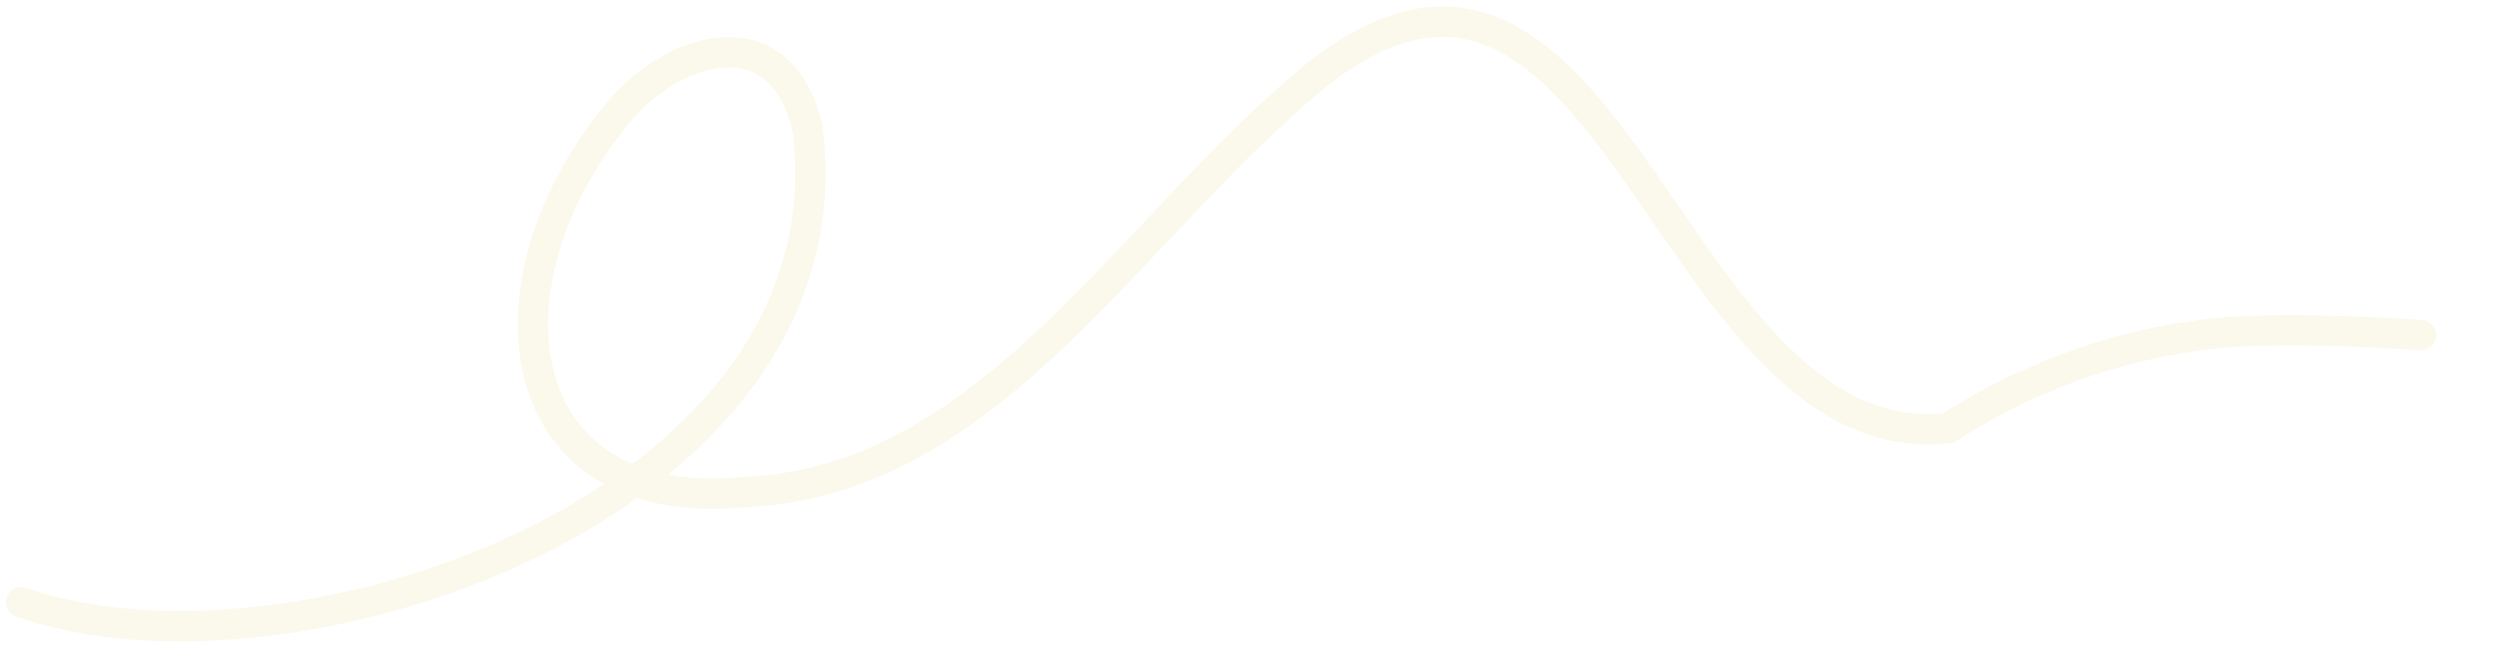
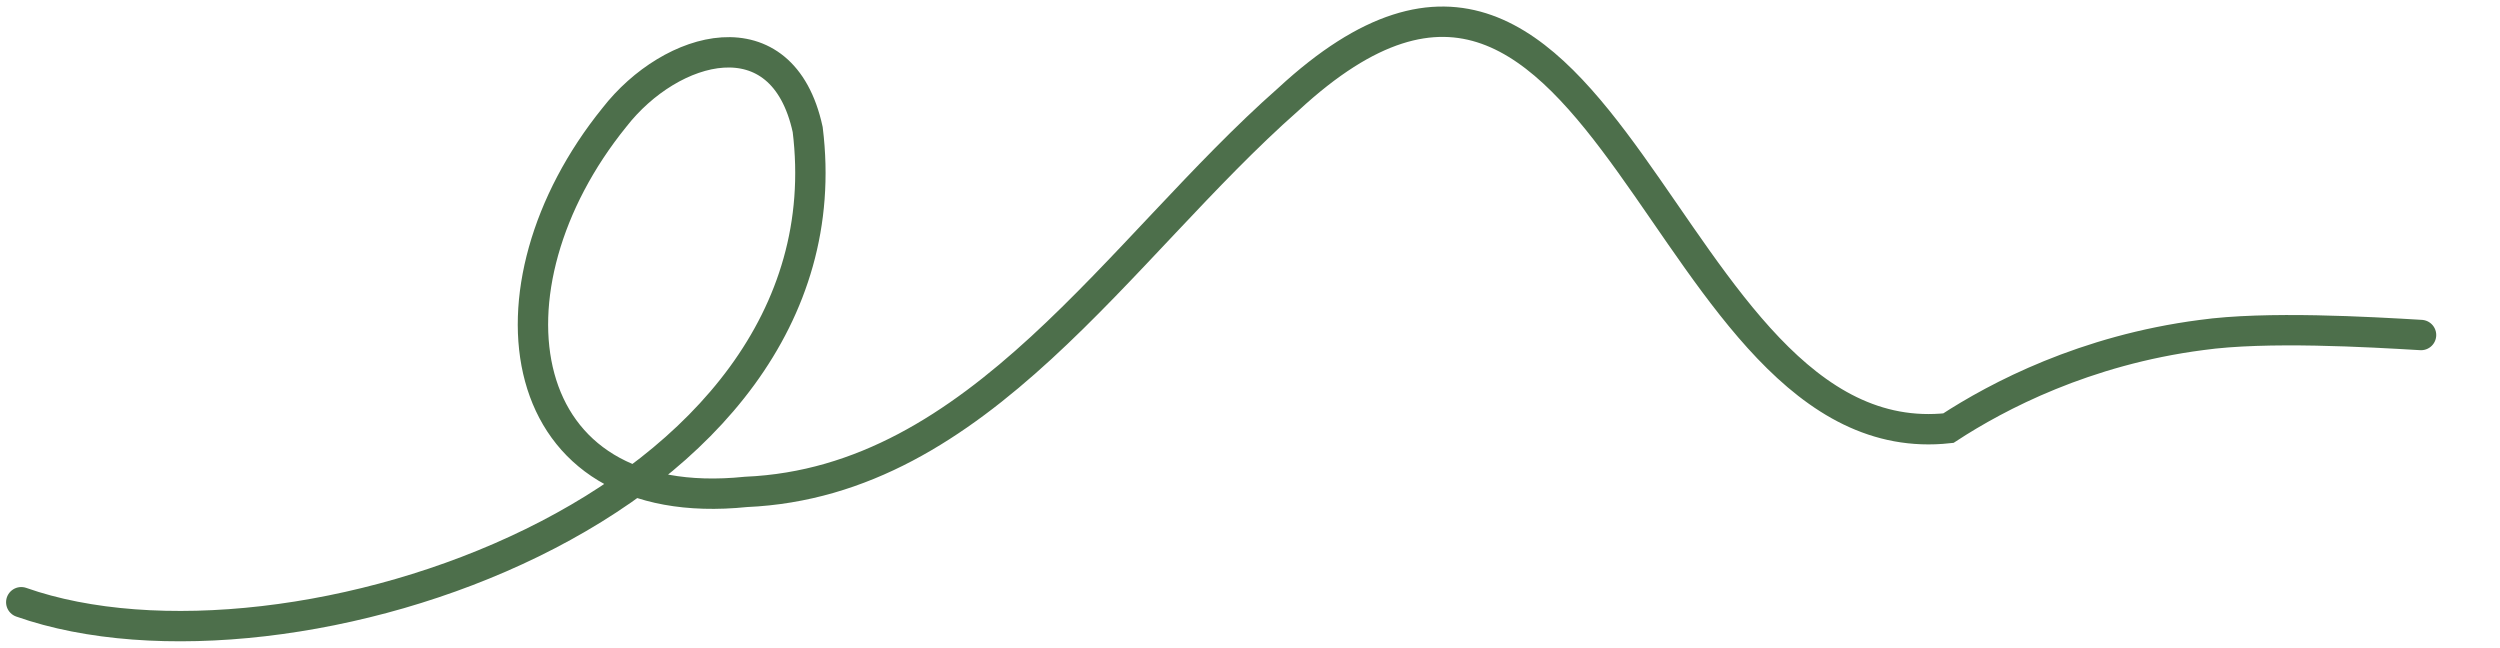
<svg xmlns="http://www.w3.org/2000/svg" version="1.1" id="Layer_1" x="0px" y="0px" viewBox="0 0 247 64" style="enable-background:new 0 0 247 64;" xml:space="preserve">
  <style type="text/css">
- 	.st0{fill:none;stroke:#FBF8EC;stroke-width:3;stroke-linecap:round;}
+ 	.st0{fill:none;stroke:#4D6F4B;stroke-width:3;stroke-linecap:round;}
</style>
  <path class="st0" d="M2.1,59.5c26.4,9.3,82.3-9.4,77.7-46.7c-2.5-11.5-13.5-8.4-19.1-1.2c-13.6,16.8-10.4,39.4,13,37  c23.1-1,36.8-24,53.6-38.8c31.8-29.4,36.6,35.6,65.2,32.5c4.9-3.2,13.5-7.7,25-9.2c6.4-0.9,16.6-0.3,21.7,0" />
</svg>
